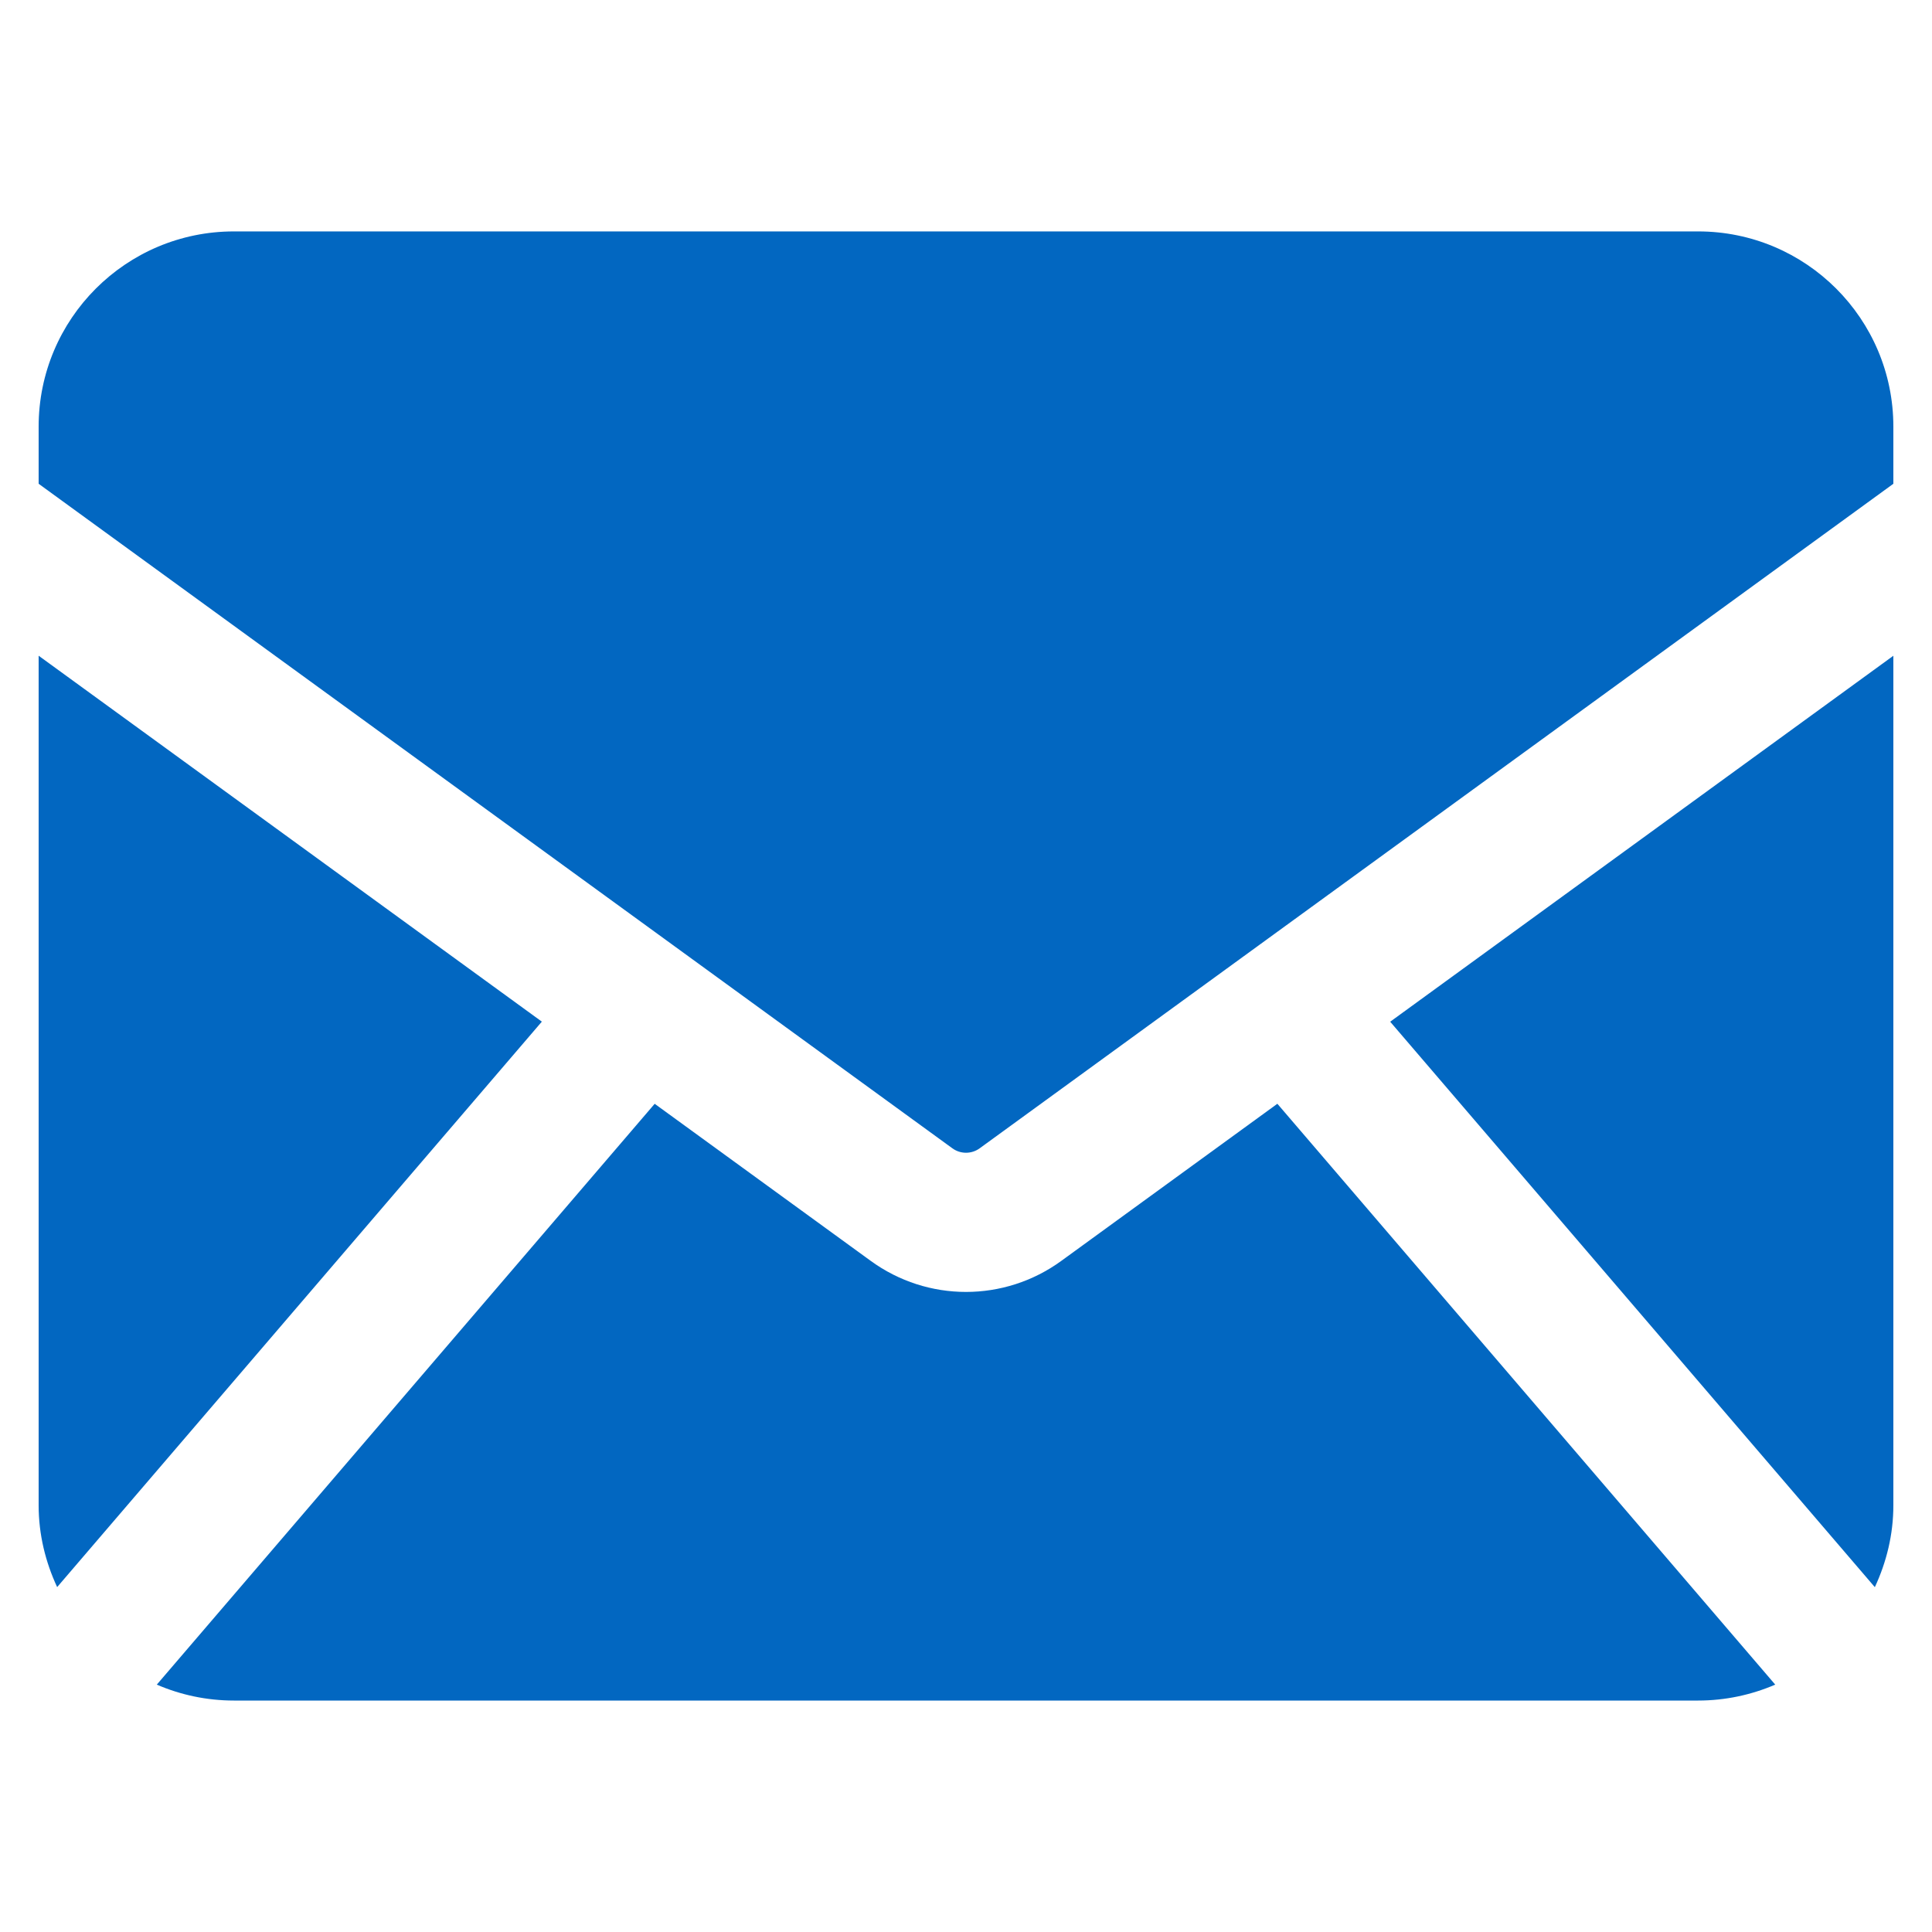
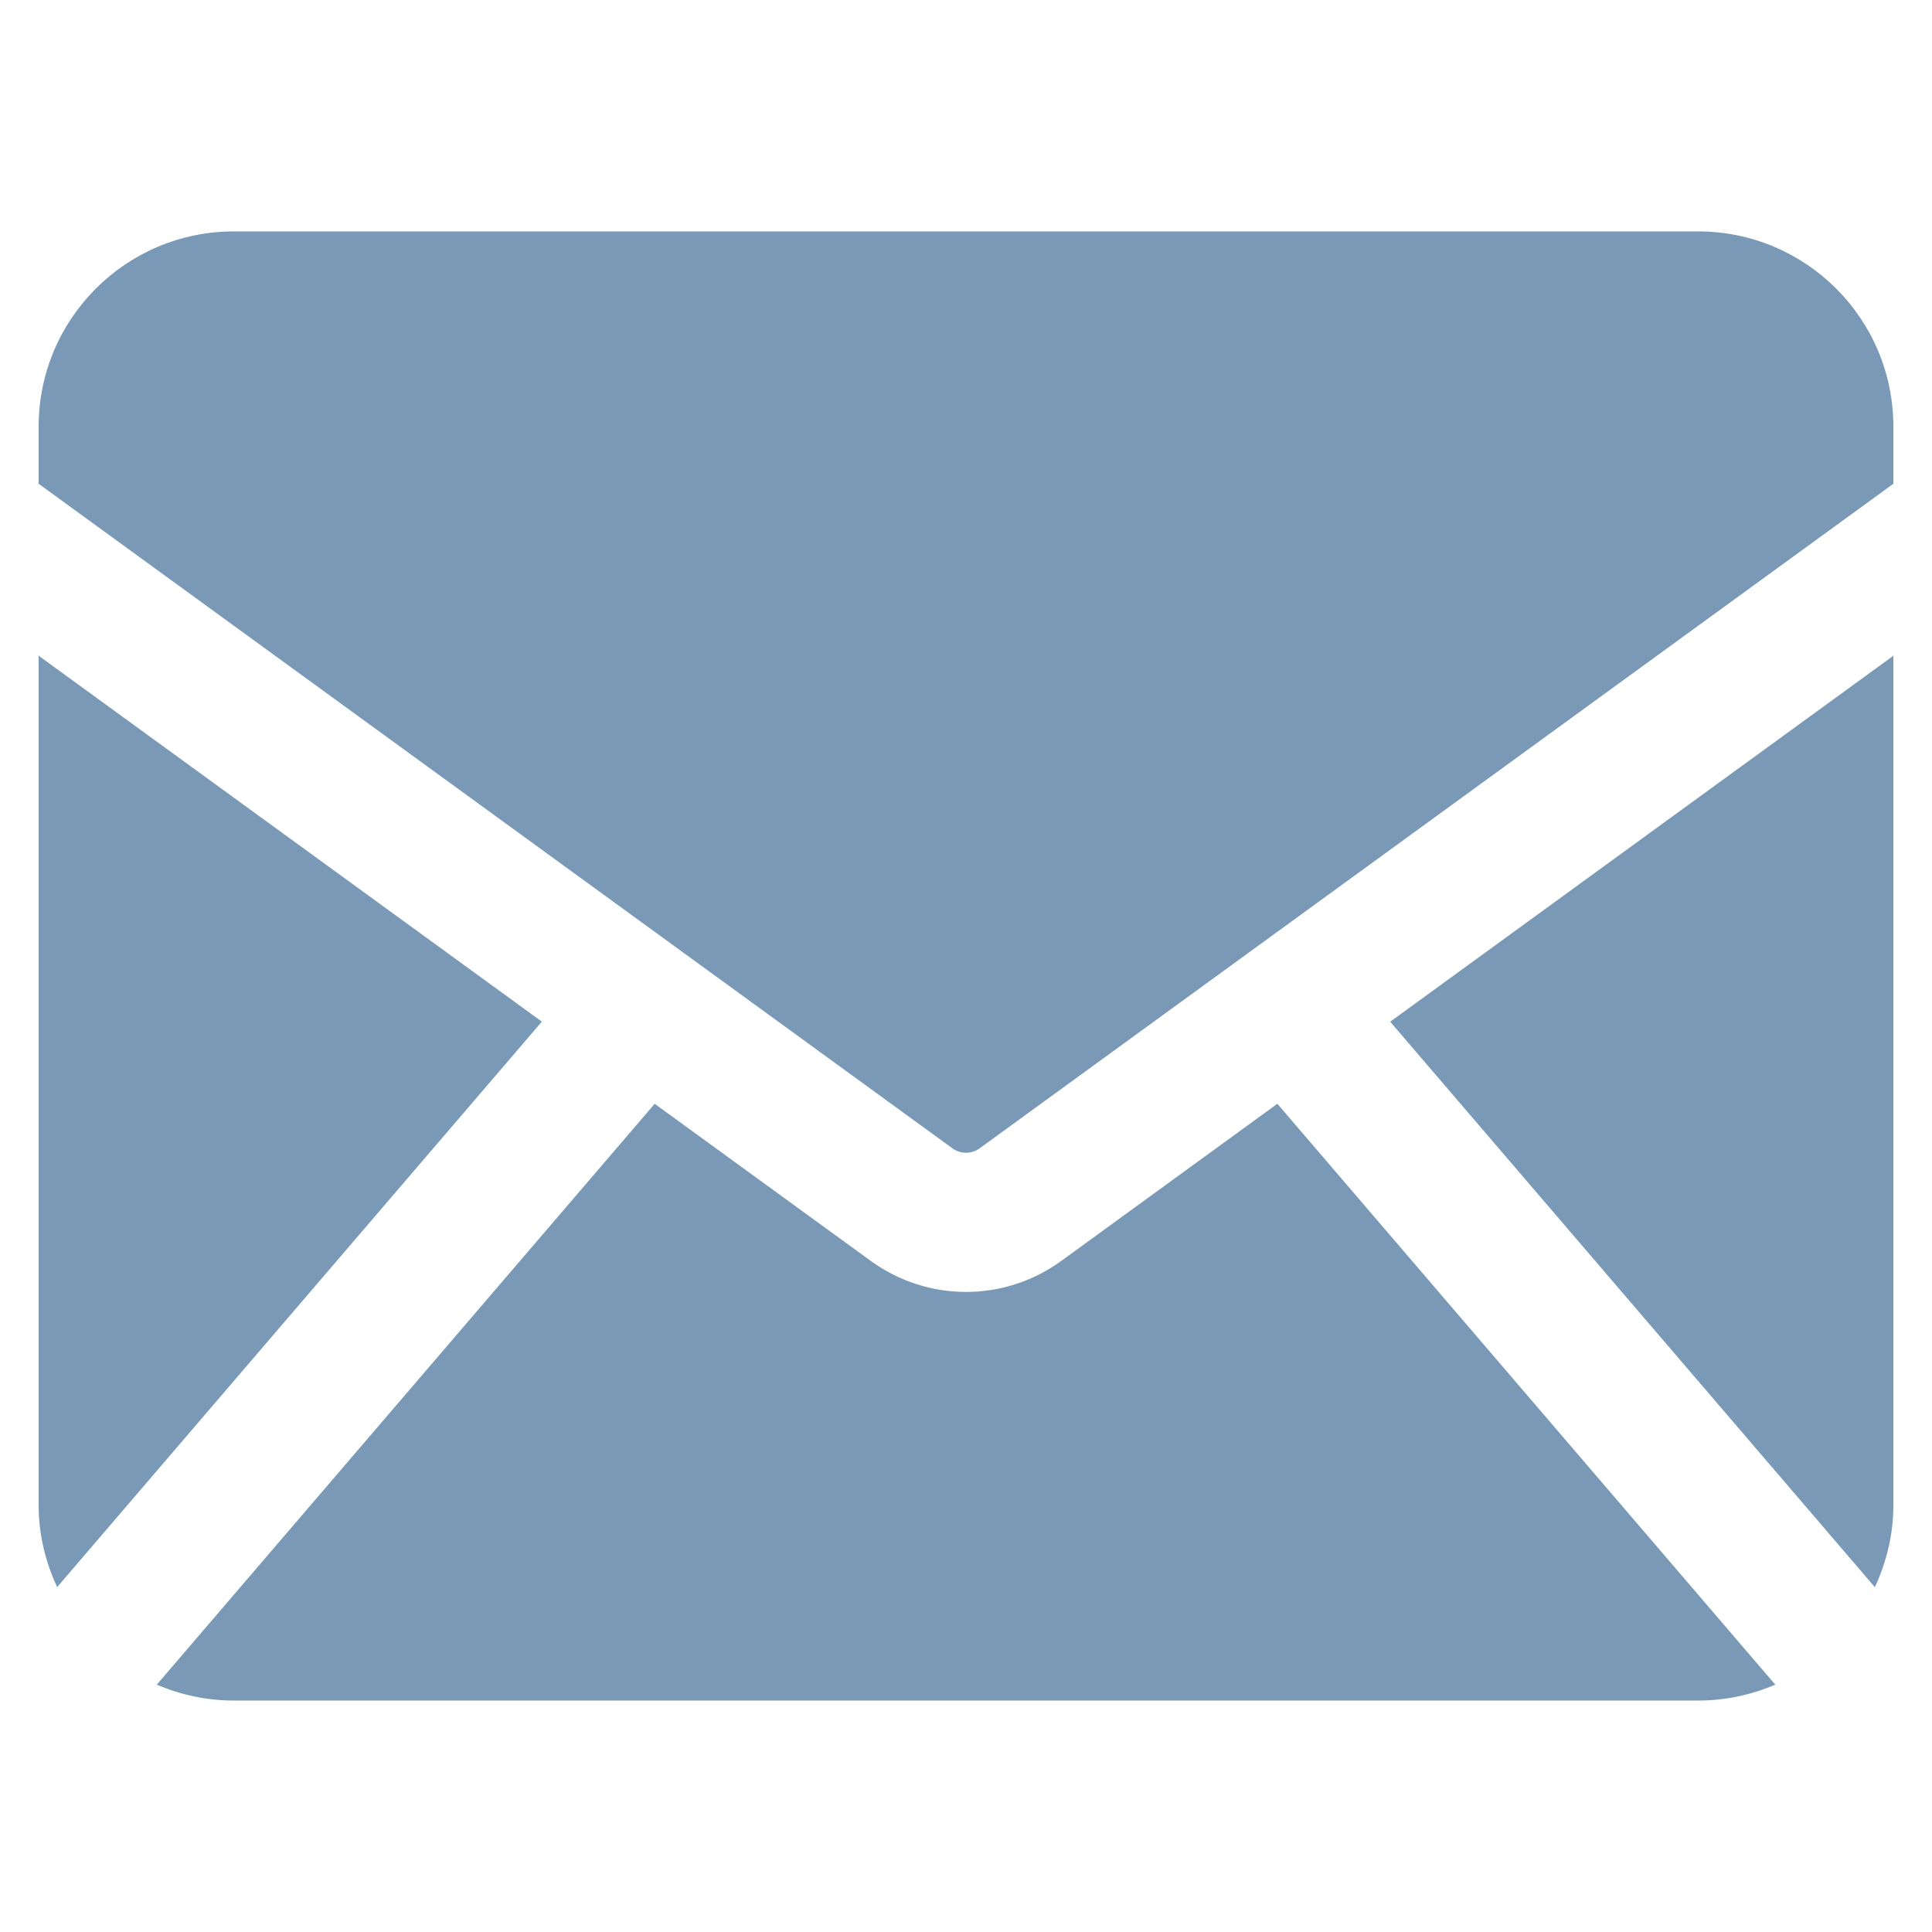
<svg xmlns="http://www.w3.org/2000/svg" id="Layer_4" data-name="Layer 4" viewBox="0 0 500 500">
  <defs>
    <style>
      .cls-1 {
-         fill: #0267C1;
+         fill: #7A99B7;
        stroke-width: 0px;
      }
    </style>
  </defs>
  <path class="cls-1" d="M485.21,410.75c3-6.46,4.79-13.58,4.79-21.17v-219.87l-130.22,94.71,125.43,146.34Z" />
  <path class="cls-1" d="M246.47,297.18c2.13,1.55,4.98,1.52,7.07,0l236.46-171.98v-14.78c0-27.91-22.62-50.53-50.53-50.53H60.53c-27.91,0-50.53,22.62-50.53,50.53v14.78l236.47,171.98Z" />
  <path class="cls-1" d="M330.57,285.66l-55.87,40.63c-7.38,5.38-16.04,8.06-24.7,8.06s-17.31-2.68-24.69-8.06l-55.88-40.63L40.58,435.98c6.12,2.64,12.86,4.12,19.95,4.12h378.95c7.09,0,13.82-1.49,19.95-4.12l-128.85-150.33Z" />
  <path class="cls-1" d="M10,169.7v219.87c0,7.59,1.79,14.72,4.79,21.17l125.44-146.34L10,169.7Z" />
</svg>
